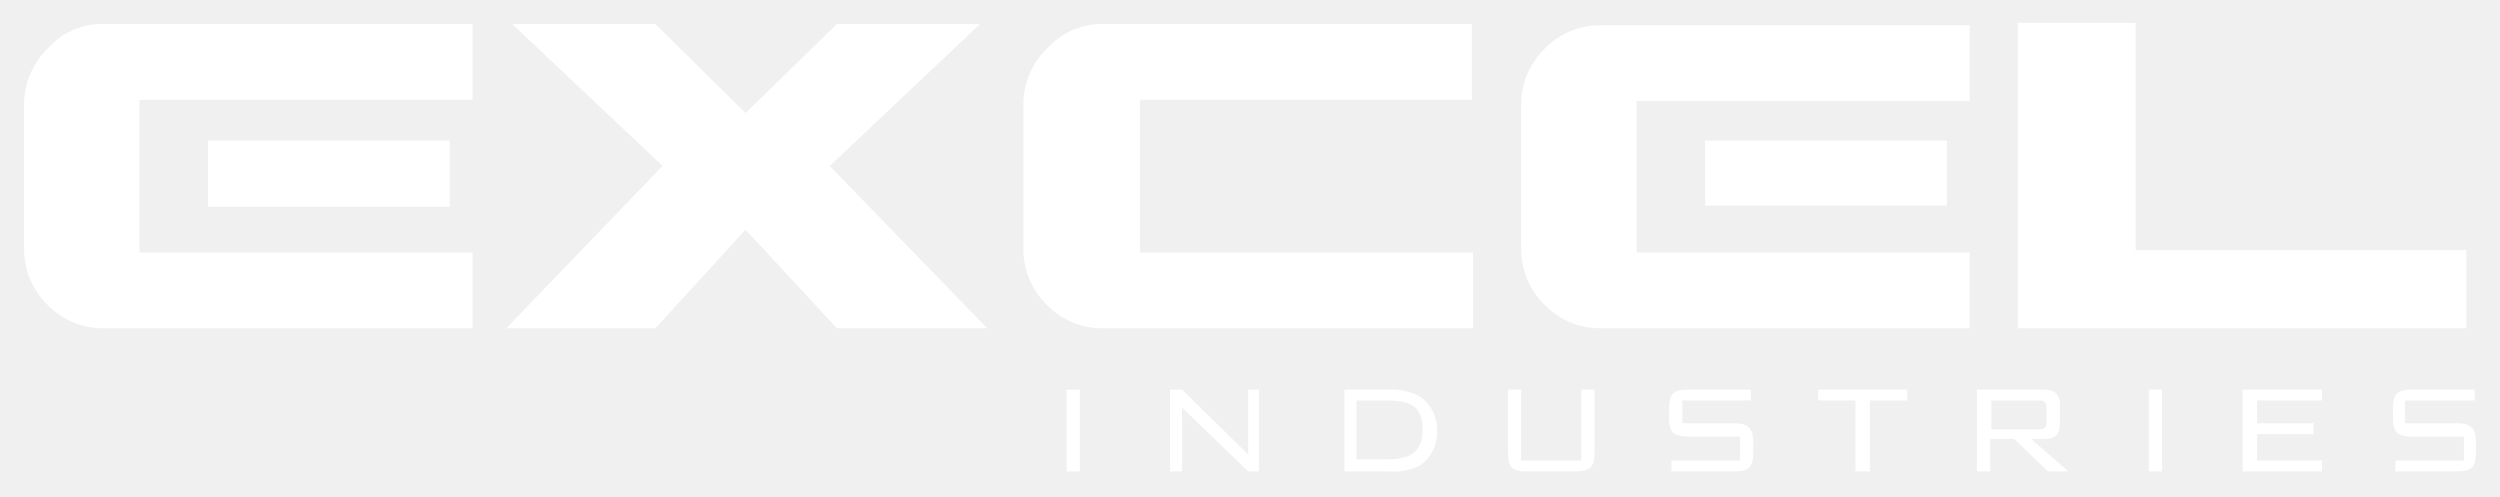
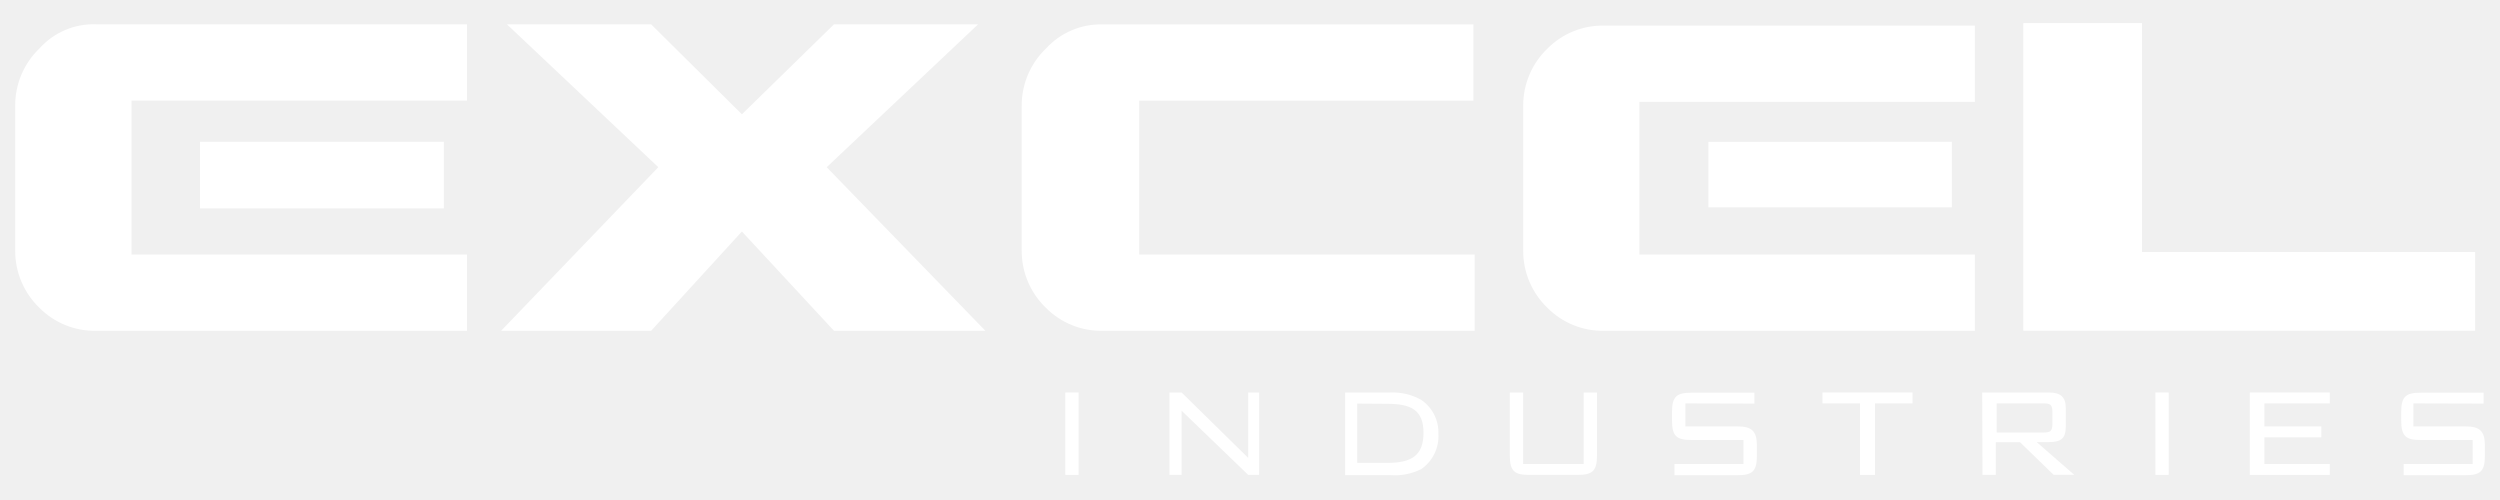
- <svg xmlns="http://www.w3.org/2000/svg" id="Layer_1" data-name="Layer 1" viewBox="0 0 207.9 41.3">
-   <defs>
-     <style>.cls-1{fill:#fff;}</style>
-   </defs>
-   <g id="Toolbox">
-     <path class="cls-1" d="M11.6,21H39.3v6.3H8.7A6.41,6.41,0,0,1,4,25.4a6.51,6.51,0,0,1-2-4.7V8.7A6.51,6.51,0,0,1,4,4,6,6,0,0,1,8.7,2H39.3V8.3H11.6Zm5.7-9.3v5.5H37.4V11.7Z" />
-     <path class="cls-1" d="M82.1,27.3H69.6L62,19.1l-7.5,8.2H42.1l13-13.5L42.6,2H54.5L62,9.4,69.6,2H81.5L69,13.8Z" />
-     <path class="cls-1" d="M94.8,21h27.7v6.3H91.8a6.41,6.41,0,0,1-4.7-1.9,6.51,6.51,0,0,1-2-4.7V8.7a6.51,6.51,0,0,1,2-4.7,6.14,6.14,0,0,1,4.7-2h30.6V8.3H94.8Z" />
-     <path class="cls-1" d="M136.1,21h27.7v6.3H133.2a6.41,6.41,0,0,1-4.7-1.9,6.51,6.51,0,0,1-2-4.7V8.7a6.51,6.51,0,0,1,2-4.7,6.41,6.41,0,0,1,4.7-1.9h30.6V8.4H136.1Zm5.7-9.3v5.4h20.1V11.7Z" />
-     <path class="cls-1" d="M205.1,20.9v6.4H167.8V1.9h9.8V20.8h27.5Z" />
-     <path class="cls-1" d="M88.7,32.4h1.1v6.8H88.7Z" />
-     <path class="cls-1" d="M97.3,32.4h1l5.5,5.4V32.4h.9v6.8h-.9l-5.5-5.3v5.3h-1Z" />
-     <path class="cls-1" d="M118.1,33a3.24,3.24,0,0,1,1.4,2.8,3.3,3.3,0,0,1-1.4,2.9,4.82,4.82,0,0,1-2.6.5h-3.7V32.4h3.7A4.76,4.76,0,0,1,118.1,33Zm-5.3.3v4.9h2.5c2,0,3-.6,3-2.5s-1-2.4-3-2.4Z" />
-     <path class="cls-1" d="M126.5,38.3h5V32.4h1.1v5.2c0,1.3-.4,1.6-1.6,1.6h-4c-1.2,0-1.6-.3-1.6-1.6V32.4h1.1Z" />
-     <path class="cls-1" d="M155.4,39.2h-1.1V33.3h-3.1v-.9h7.4v.9h-3.1v5.9Z" />
-     <path class="cls-1" d="M164.4,32.4h5.5c1,0,1.4.4,1.4,1.3v1.5c0,1-.4,1.3-1.4,1.3h-1l3.1,2.7h-1.7l-2.8-2.7h-2v2.7h-1.1Zm1.2.9v2.4h3.9c.5,0,.7-.1.7-.7V34c0-.6-.2-.7-.7-.7Z" />
-     <path class="cls-1" d="M178.7,32.4h1.1v6.8h-1.1Z" />
-     <polygon class="cls-1" points="187.7 38.3 187.7 36.1 192.4 36.1 192.4 35.2 187.7 35.2 187.7 33.3 193.1 33.3 193.1 32.4 186.5 32.4 186.5 39.2 193.1 39.2 193.1 38.3 187.7 38.3" />
-     <path class="cls-1" d="M200,33.3v1.9h4.3c1.2,0,1.6.4,1.6,1.6v.8c0,1.3-.4,1.6-1.6,1.6h-5.1v-.9h5.7v-2h-4.3c-1.2,0-1.6-.3-1.6-1.6V34c0-1.3.4-1.6,1.6-1.6h5.2v.9Z" />
-     <path class="cls-1" d="M139.9,33.3v1.9h4.3c1.2,0,1.6.4,1.6,1.6v.8c0,1.3-.4,1.6-1.6,1.6H139v-.9h5.7v-2h-4.3c-1.2,0-1.6-.3-1.6-1.6V34c0-1.3.4-1.6,1.6-1.6h5.2v.9Z" />
+ <svg xmlns="http://www.w3.org/2000/svg" data-name="Layer 1" width="250px" height="50px">
+   <g id="eb510770-06b2-4724-adbd-ce7658782eb6" data-name="Toolbox">
+     <path d="M13.15,25.45H46.7v7.63H9.63a7.77,7.77,0,0,1-5.69-2.3,7.88,7.88,0,0,1-2.42-5.69V10.55A7.88,7.88,0,0,1,3.94,4.85,7.26,7.26,0,0,1,9.63,2.43H46.7v7.63H13.15ZM20,14.18v6.66H44.39V14.18Z" fill="#fff" />
+     <path d="M98.54,33.08H83.4l-9.21-9.93-9.08,9.93h-15L65.83,16.72,50.69,2.43H65.11l9.08,9,9.21-9H97.81L82.67,16.72Z" fill="#fff" />
+     <path d="M113.92,25.45h33.55v7.63H110.28a7.77,7.77,0,0,1-5.69-2.3,7.88,7.88,0,0,1-2.42-5.69V10.55a7.88,7.88,0,0,1,2.42-5.69,7.43,7.43,0,0,1,5.69-2.42h37.06v7.63H113.92Z" fill="#fff" />
+     <path d="M163.94,25.45h33.55v7.63H160.43a7.77,7.77,0,0,1-5.69-2.3,7.88,7.88,0,0,1-2.42-5.69V10.55a7.88,7.88,0,0,1,2.42-5.69,7.77,7.77,0,0,1,5.69-2.3h37.06v7.63H163.94Zm6.9-11.26v6.54h24.35V14.18Z" fill="#fff" />
+     <path d="M247.51,25.32v7.75H202.33V2.31H214.2V25.2h33.31Z" fill="#fff" />
+     <path d="M106.53,39.25h1.33v8.24h-1.33Z" fill="#fff" />
+     <path d="M116.95,39.25h1.21l6.66,6.54V39.25h1.09v8.24h-1.09l-6.66-6.42v6.42h-1.21Z" fill="#fff" />
+     <path d="M142.14,40a3.93,3.93,0,0,1,1.7,3.39,4,4,0,0,1-1.7,3.51,5.84,5.84,0,0,1-3.15.61h-4.48V39.25H139A5.77,5.77,0,0,1,142.14,40Zm-6.42.36v5.93h3c2.42,0,3.63-.73,3.63-3s-1.21-2.91-3.63-2.91Z" fill="#fff" />
+     <path d="M152.31,46.4h6.06V39.25h1.33v6.3c0,1.57-.48,1.94-1.94,1.94h-4.84c-1.45,0-1.94-.36-1.94-1.94v-6.3h1.33Z" fill="#fff" />
+     <path d="M187.32,47.49H186V40.34h-3.75V39.25h9v1.09h-3.75v7.15Z" fill="#fff" />
+     <path d="M198.22,39.25h6.66c1.21,0,1.7.48,1.7,1.57v1.82c0,1.21-.48,1.57-1.7,1.57h-1.21l3.75,3.27h-2.06L202,44.22h-2.42v3.27h-1.33Zm1.45,1.09v2.91h4.72c.61,0,.85-.12.85-.85V41.19c0-.73-.24-.85-.85-.85Z" fill="#fff" />
+     <path d="M215.54,39.25h1.33v8.24h-1.33Z" fill="#fff" />
+     <polygon points="226.44 46.4 226.44 43.73 232.13 43.73 232.13 42.64 226.44 42.64 226.44 40.34 232.98 40.34 232.98 39.25 224.98 39.25 224.98 47.49 232.98 47.49 232.98 46.4 226.44 46.4" fill="#fff" />
+     <path d="M241.34,40.34v2.3h5.21c1.45,0,1.94.48,1.94,1.94v1c0,1.57-.48,1.94-1.94,1.94h-6.18V46.4h6.9V44h-5.21c-1.45,0-1.94-.36-1.94-1.94v-.85c0-1.57.48-1.94,1.94-1.94h6.3v1.09Z" fill="#fff" />
+     <path d="M168.54,40.34v2.3h5.21c1.45,0,1.94.48,1.94,1.94v1c0,1.57-.48,1.94-1.94,1.94h-6.3V46.4h6.9V44h-5.21c-1.45,0-1.94-.36-1.94-1.94v-.85c0-1.57.48-1.94,1.94-1.94h6.3v1.09Z" fill="#fff" />
  </g>
</svg>
